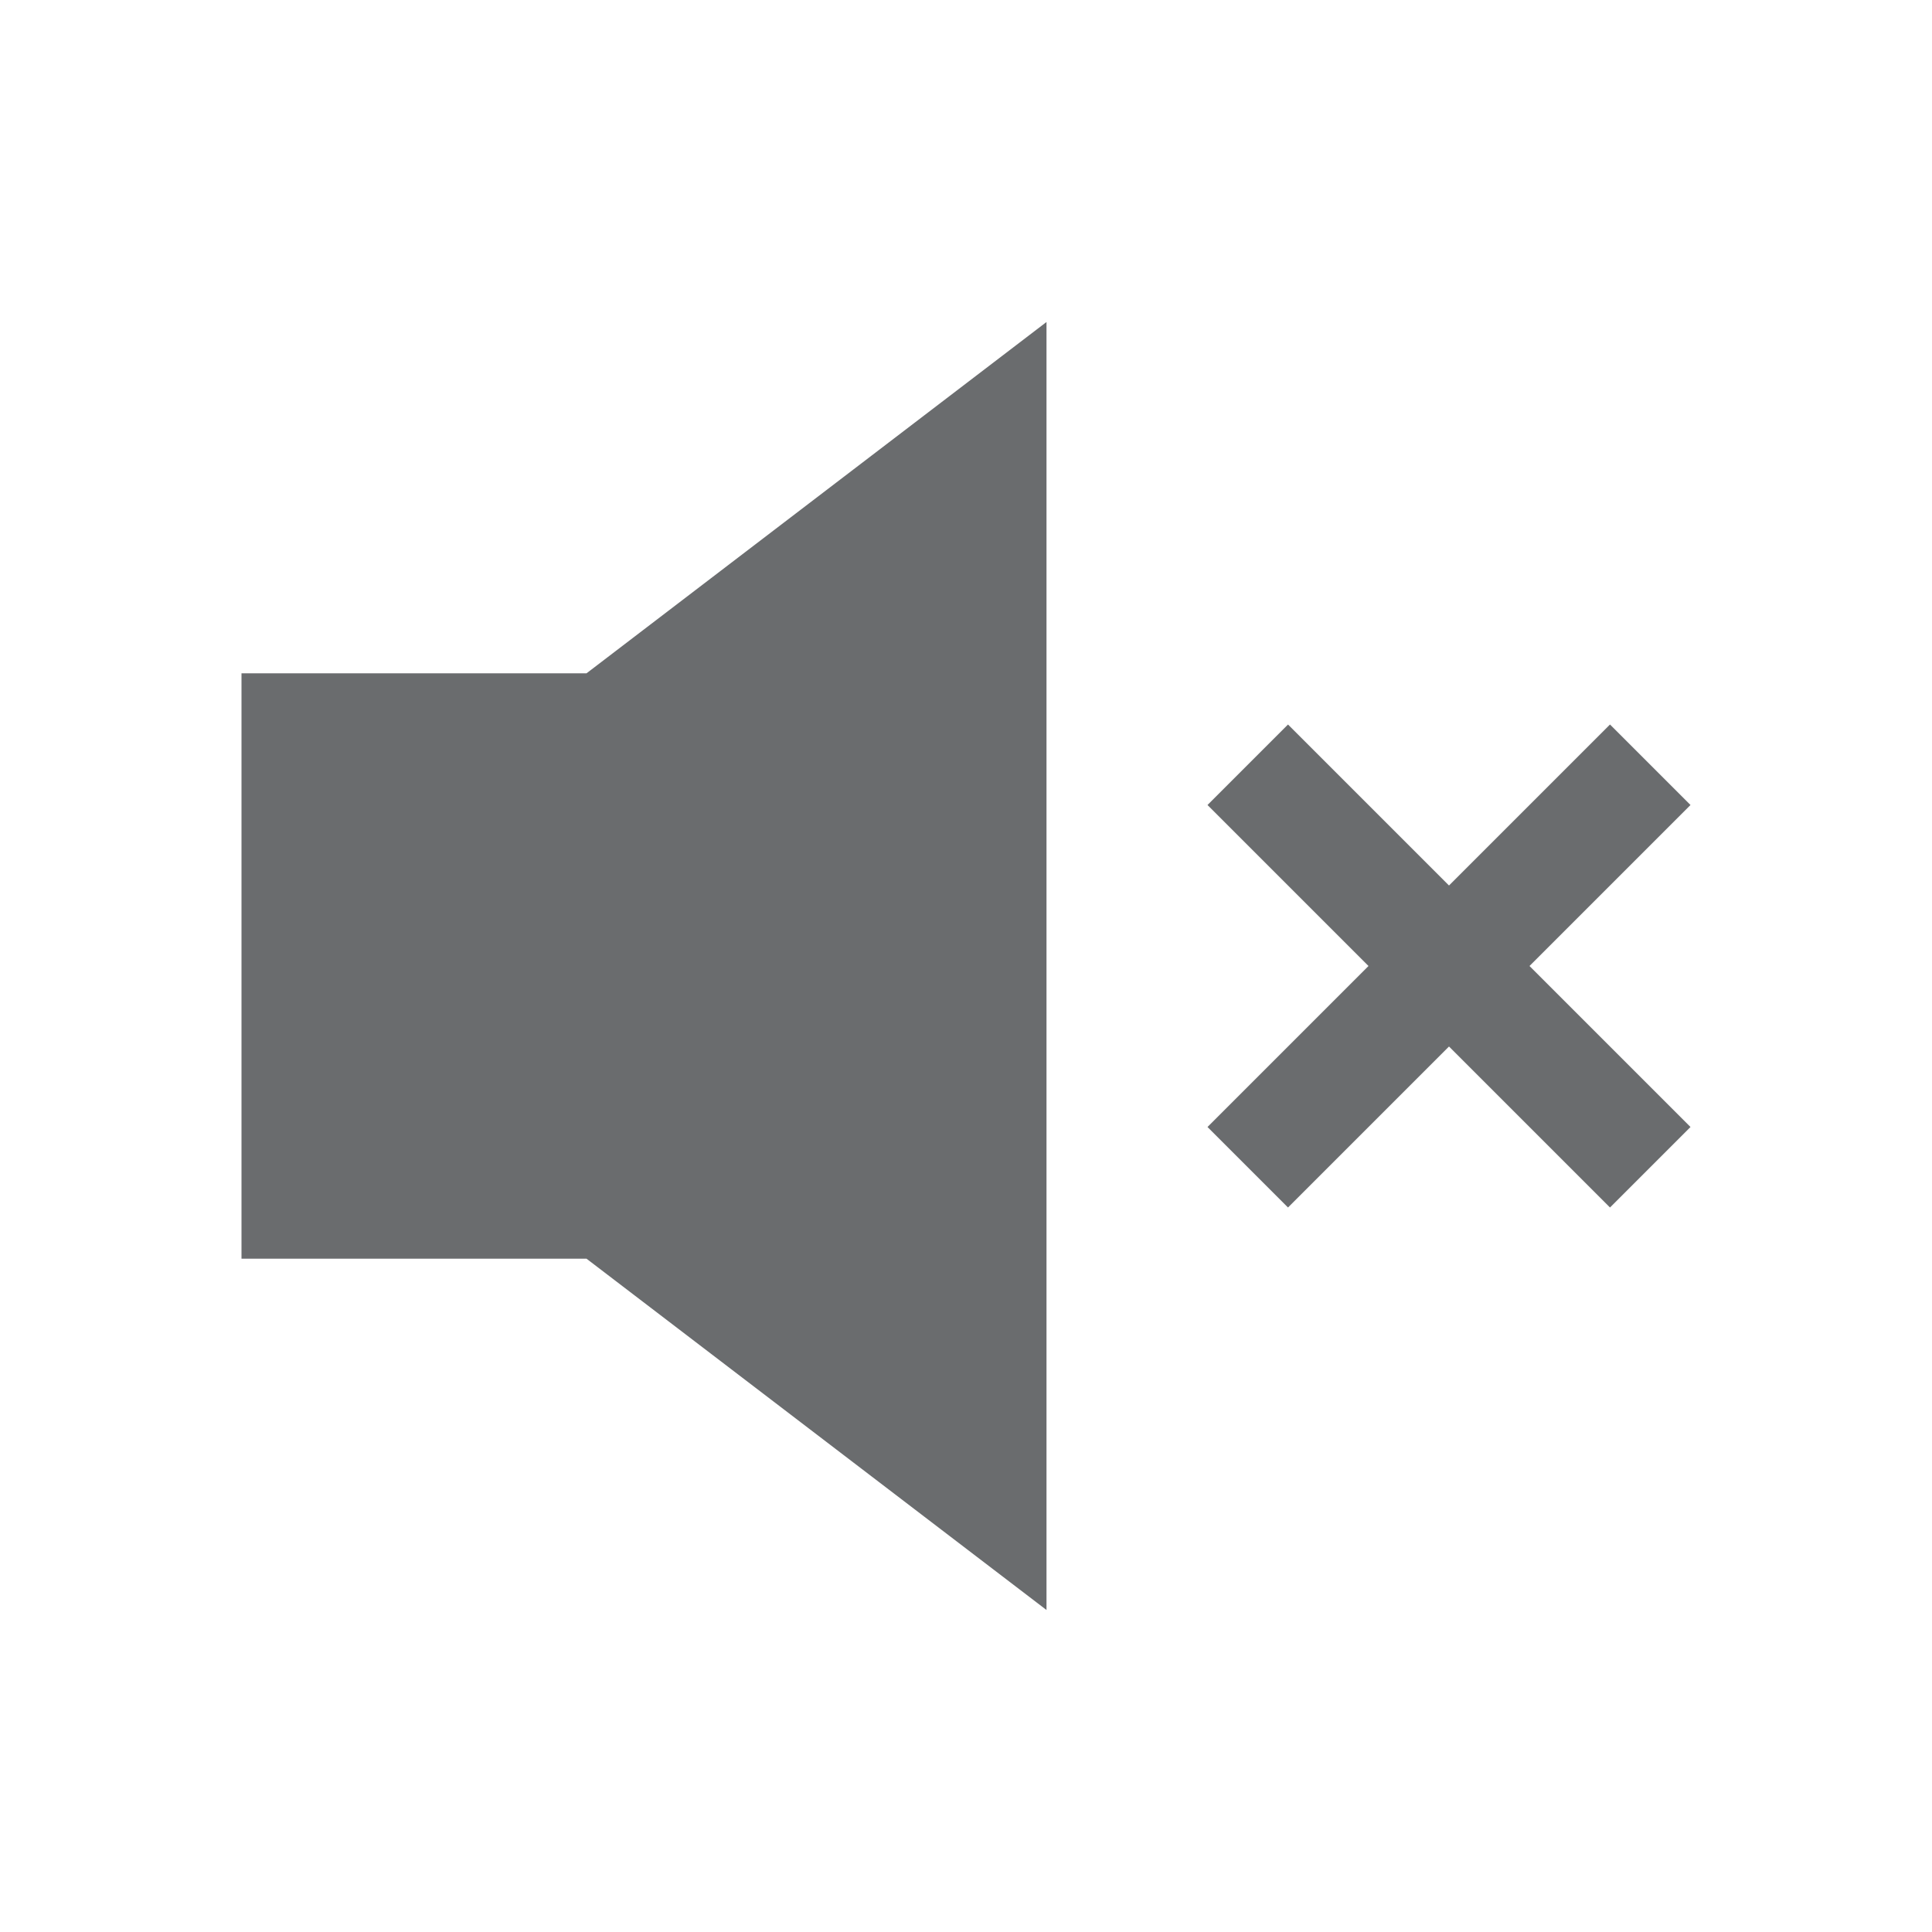
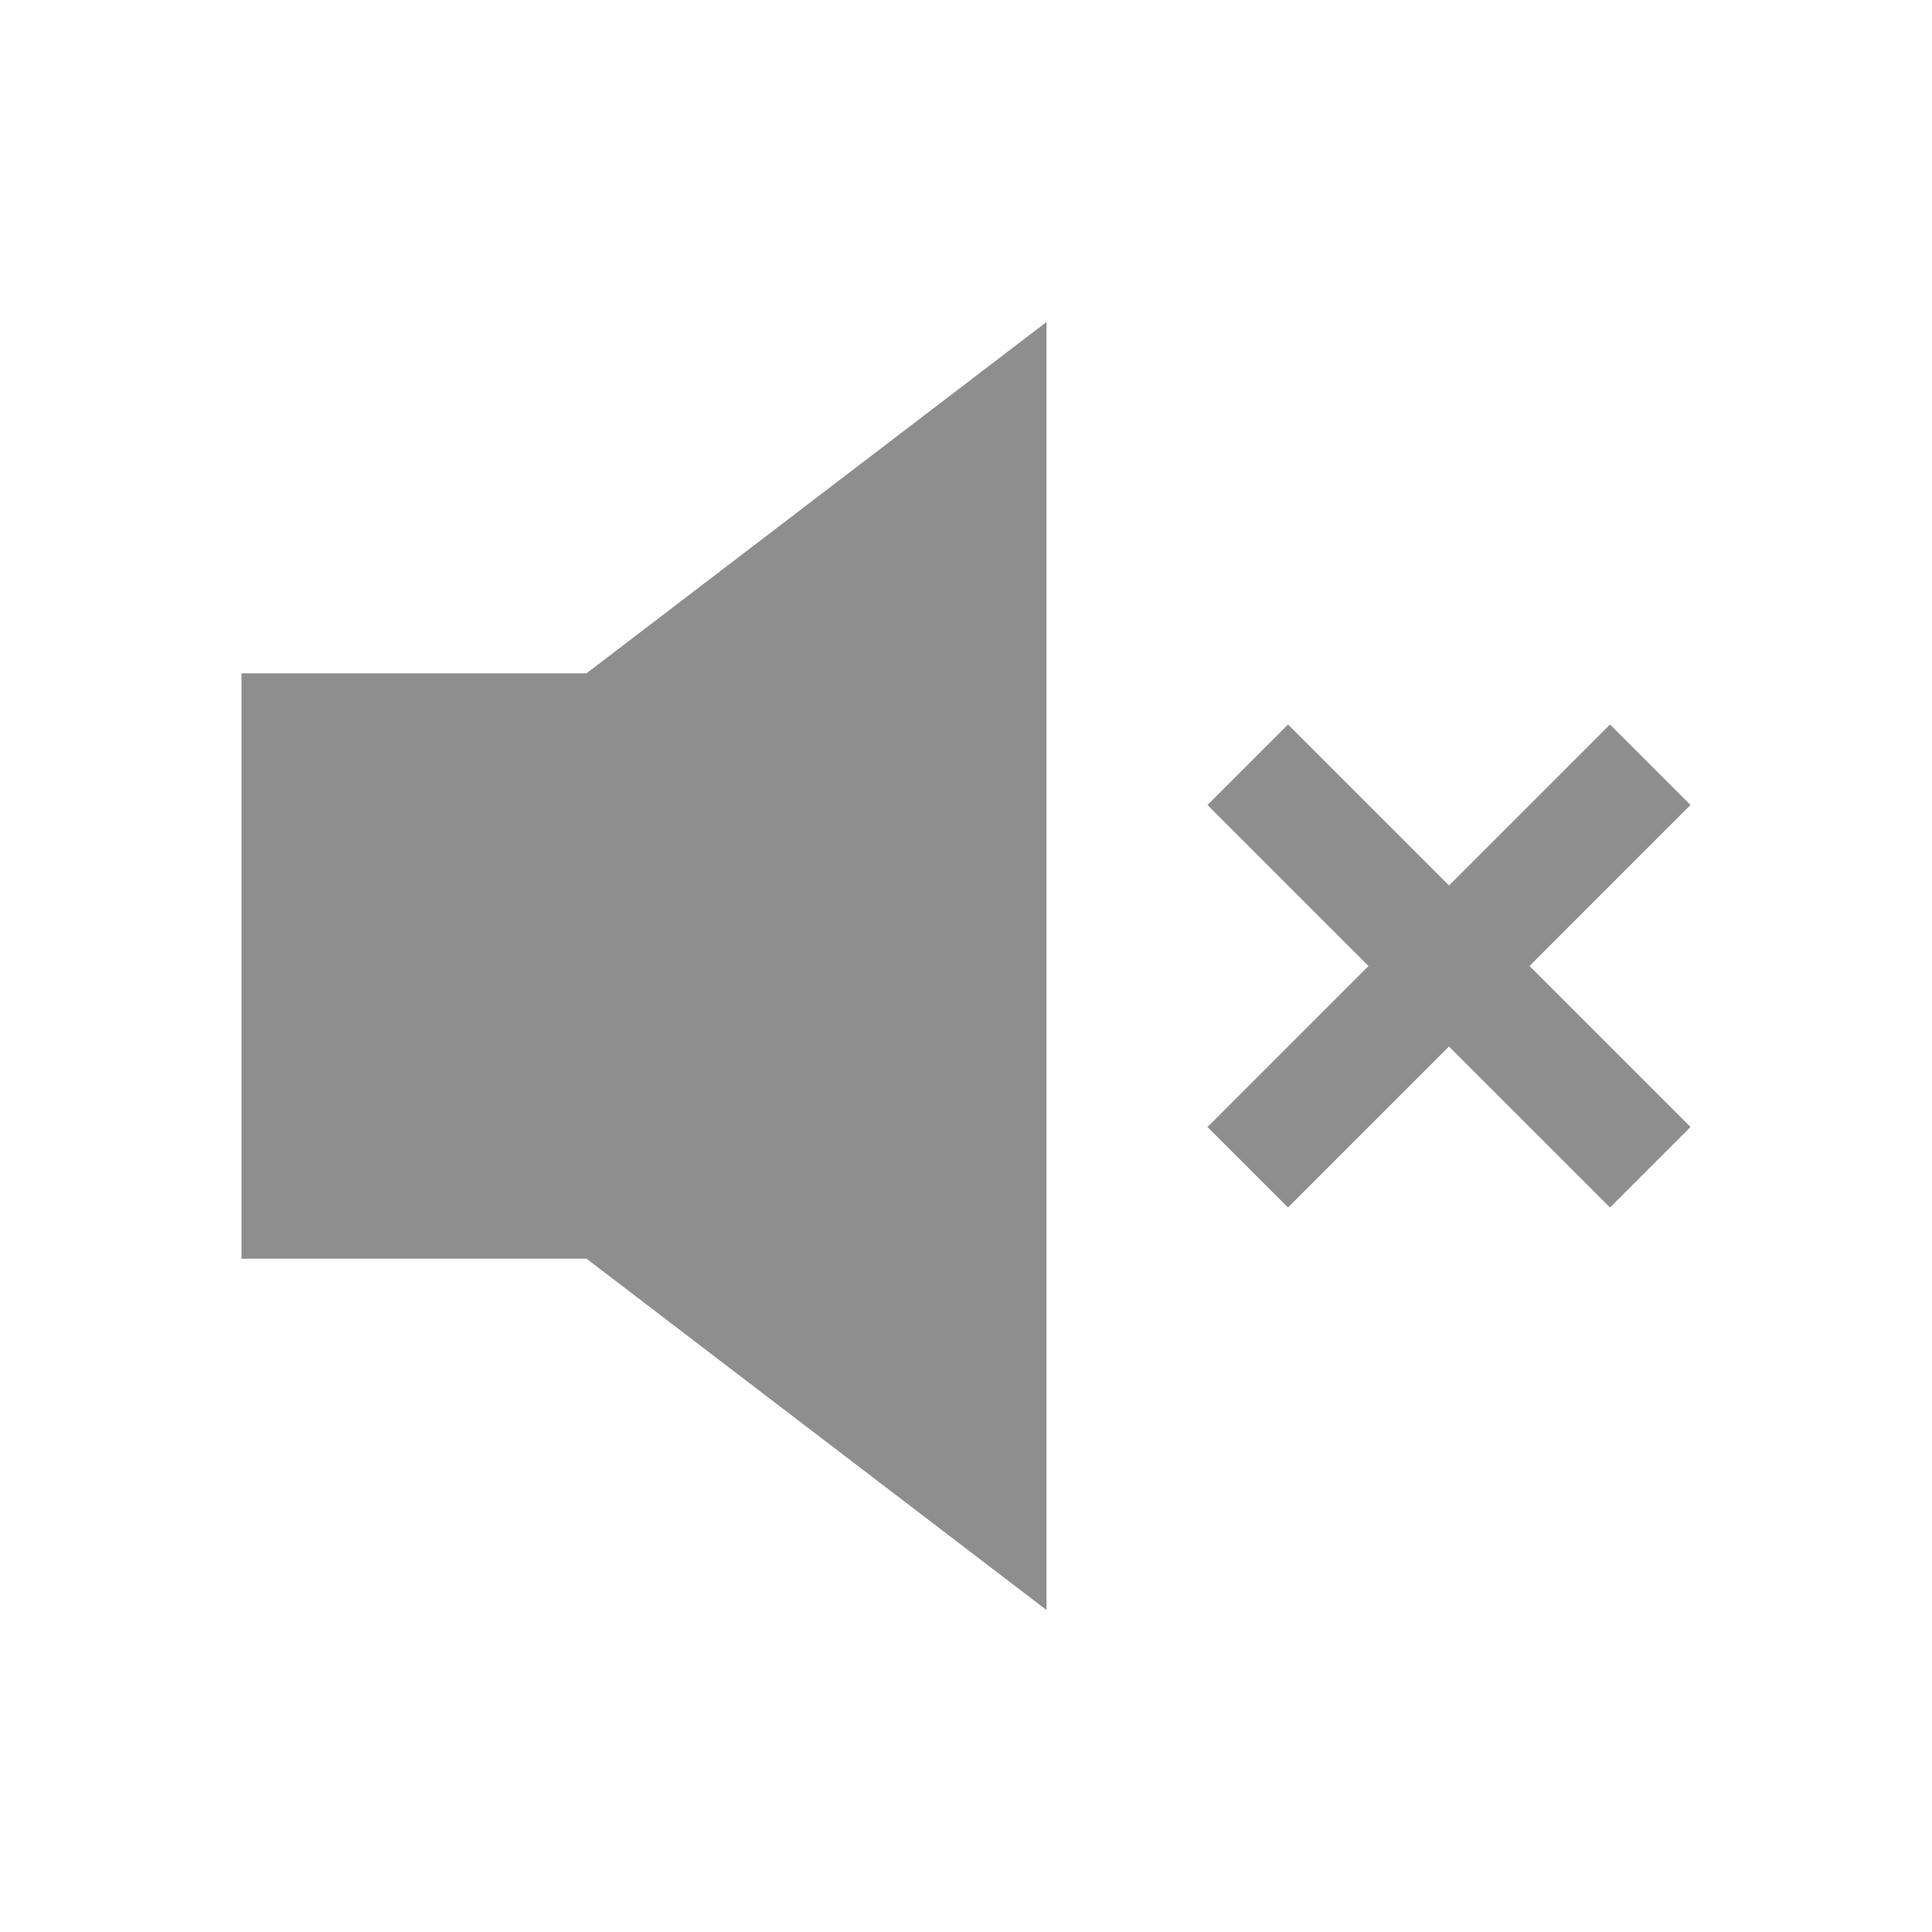
<svg xmlns="http://www.w3.org/2000/svg" width="24" height="24" viewBox="0 0 24 24" fill="none">
-   <path d="M16 9L15 10L17 12L15 14L16 15L18 13L20 15L21 14L19 12L21 10L20 9L18 11L16 9Z" fill="#6A6C6E" />
-   <path d="M13 20V4L7.286 8.364H3V15.636H7.286L13 20Z" fill="#6A6C6E" />
+   <path d="M16 9L15 10L17 12L15 14L16 15L18 13L20 15L21 14L19 12L21 10L20 9L18 11L16 9Z" fill="#8E8E8E" />
+   <path d="M13 20V4L7.286 8.364H3V15.636H7.286L13 20Z" fill="#8E8E8E" />
</svg>
